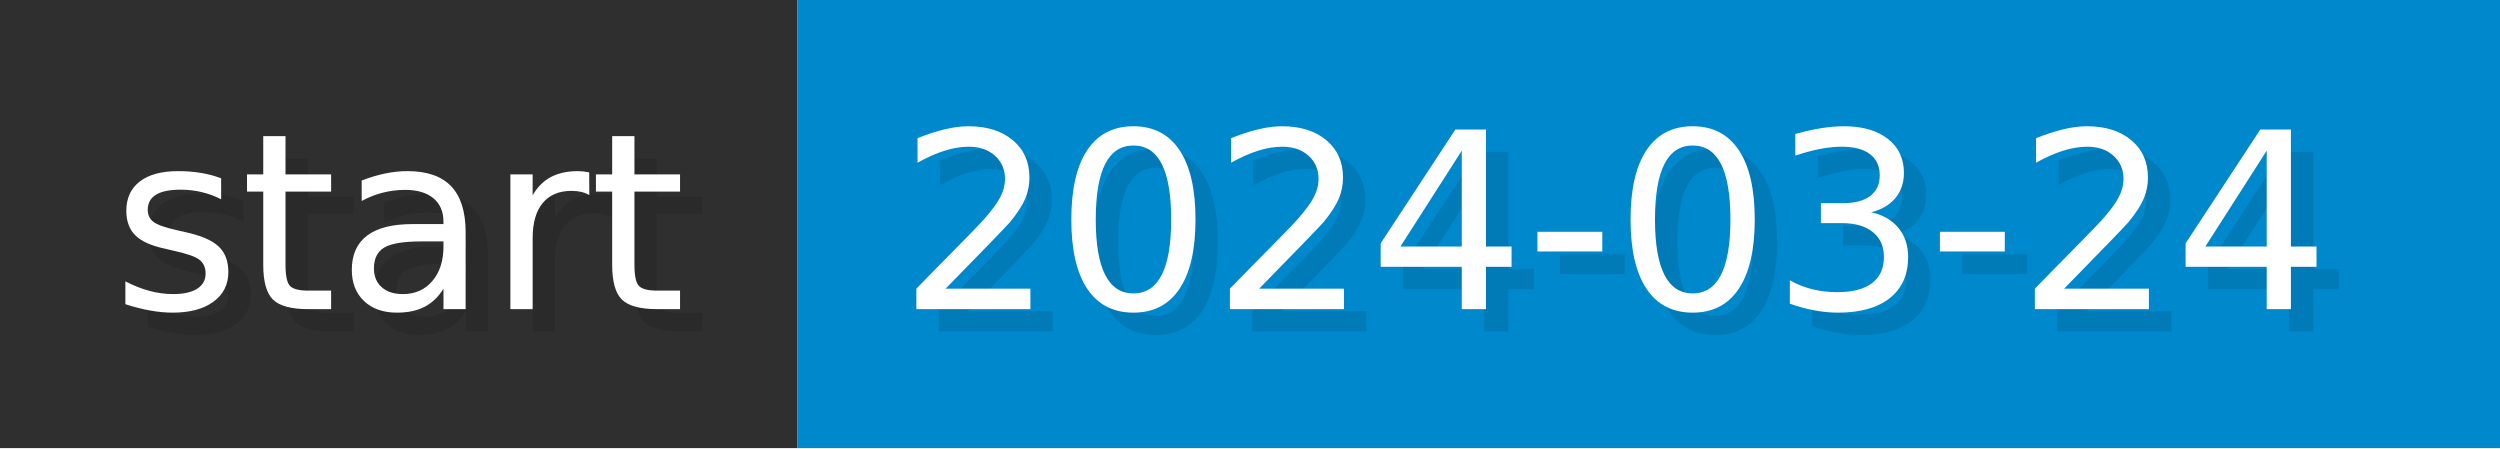
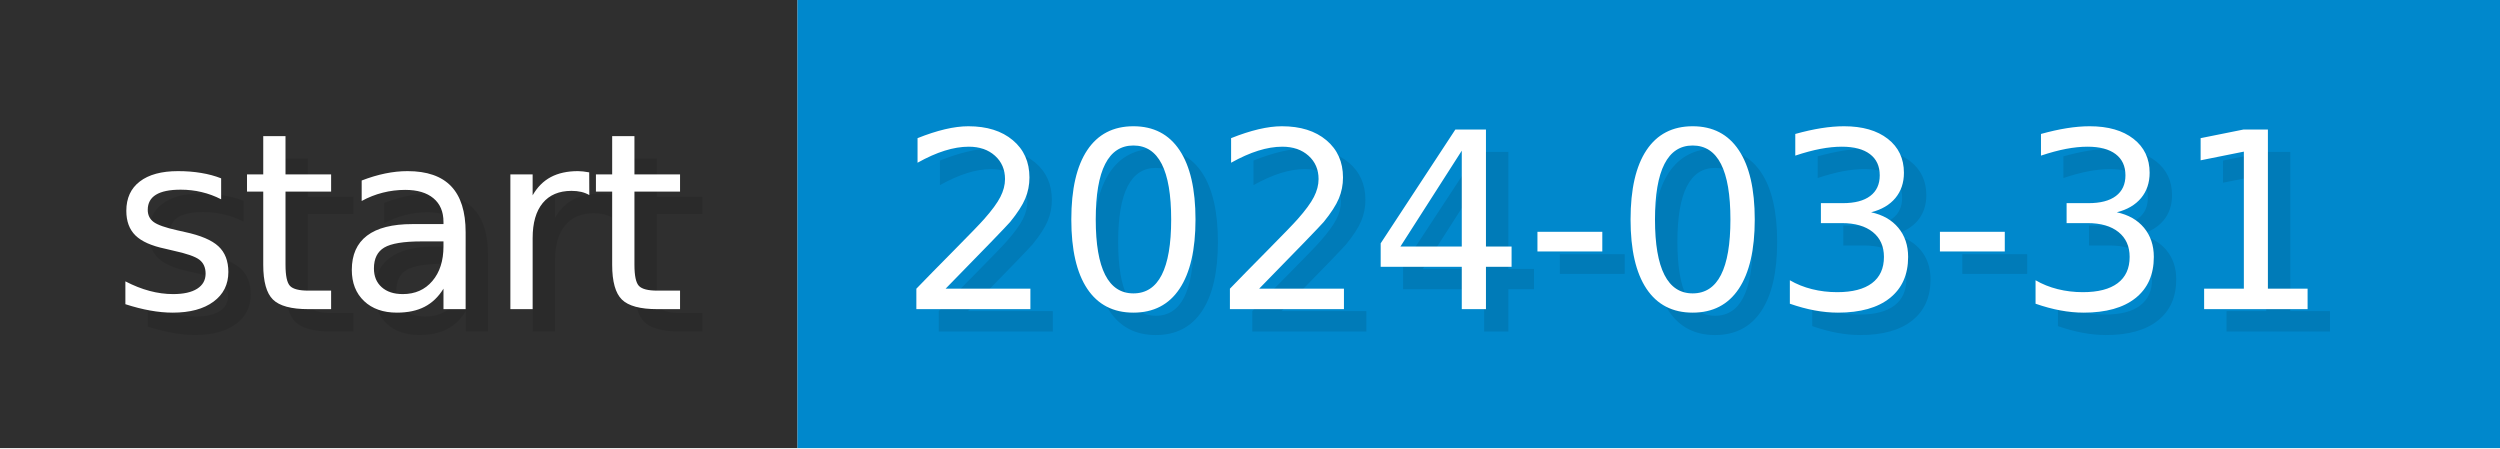
- <svg xmlns="http://www.w3.org/2000/svg" width="111.6" height="20" viewBox="0 0 1116 200" role="img" aria-label="start: 2024-03-24">
+ <svg xmlns="http://www.w3.org/2000/svg" width="111.6" height="20" viewBox="0 0 1116 200" role="img" aria-label="start: 2024-03-31">
  <g>
    <rect fill="#2F2F2F" width="356" height="200" />
    <rect fill="#08C" x="356" width="760" height="200" />
  </g>
  <g aria-hidden="true" fill="#fff" text-anchor="start" font-family="Verdana,DejaVu Sans,sans-serif" font-size="110">
    <text x="60" y="148" textLength="256" fill="#000" opacity="0.1">start</text>
    <text x="50" y="138" textLength="256">start</text>
-     <text x="411" y="148" textLength="660" fill="#000" opacity="0.1">2024-03-24</text>
-     <text x="401" y="138" textLength="660">2024-03-24</text>
+     <text x="411" y="148" textLength="660" fill="#000" opacity="0.1">2024-03-31</text>
+     <text x="401" y="138" textLength="660">2024-03-31</text>
  </g>
</svg>
